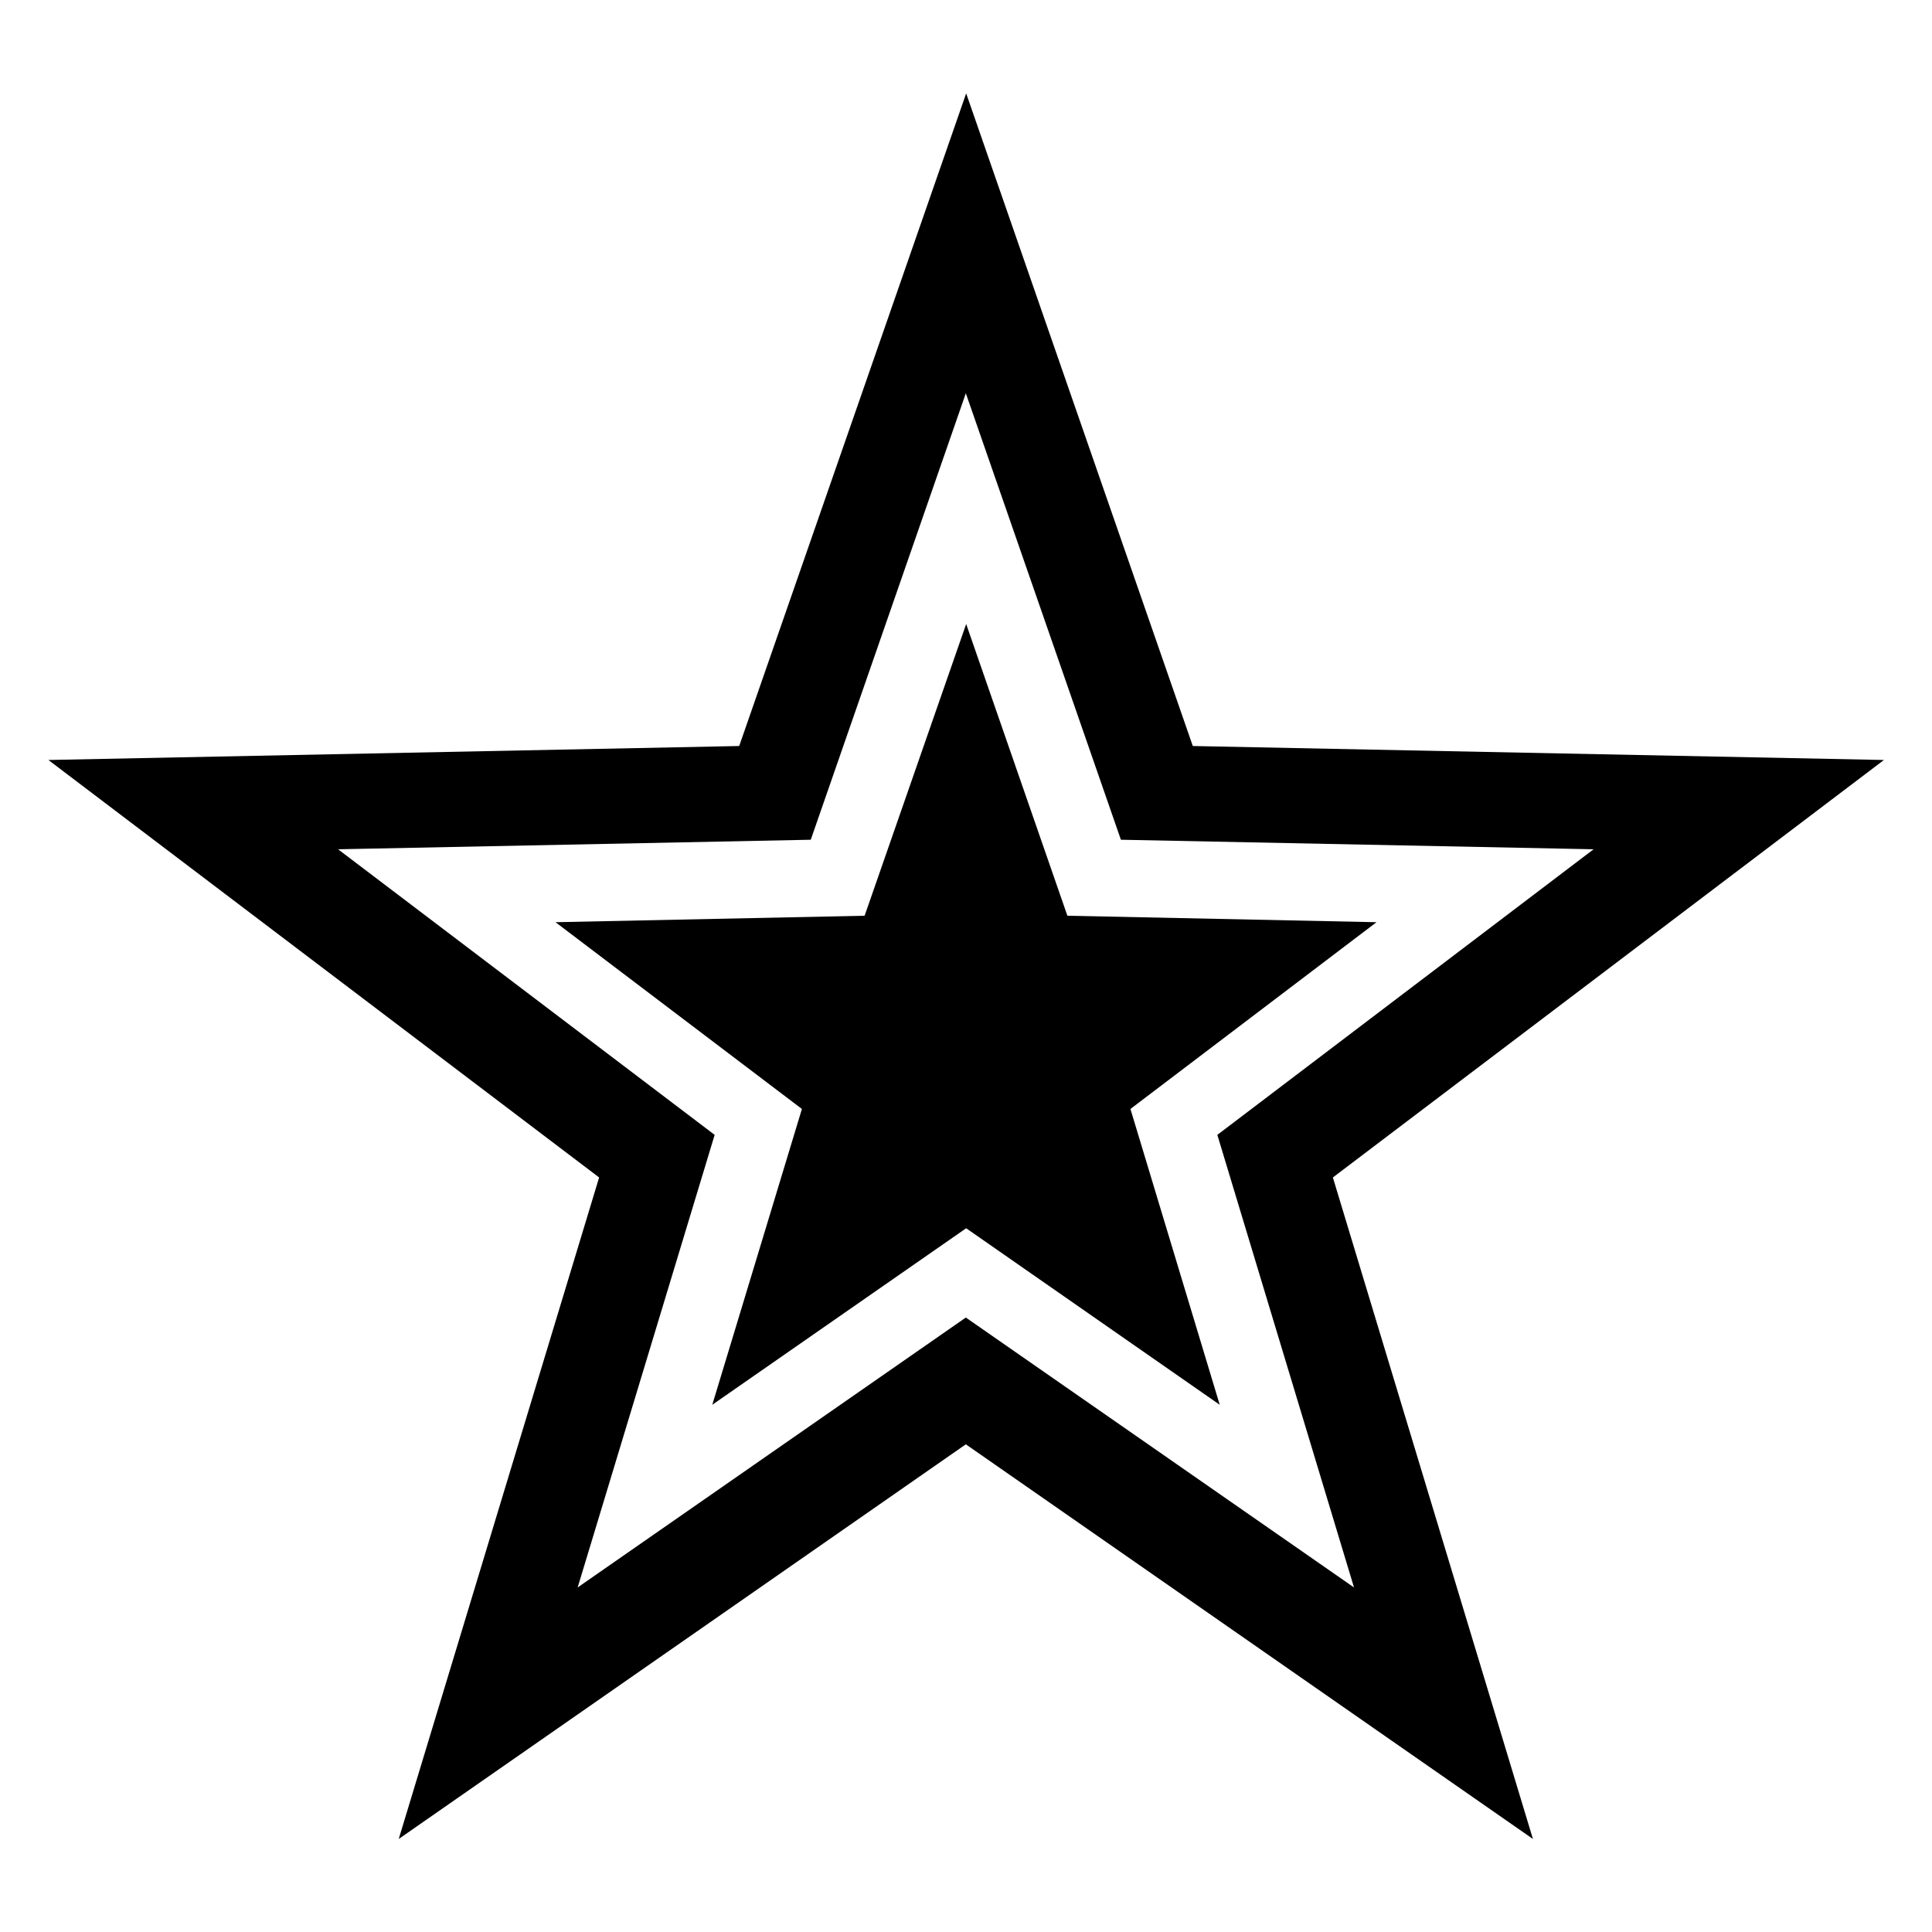
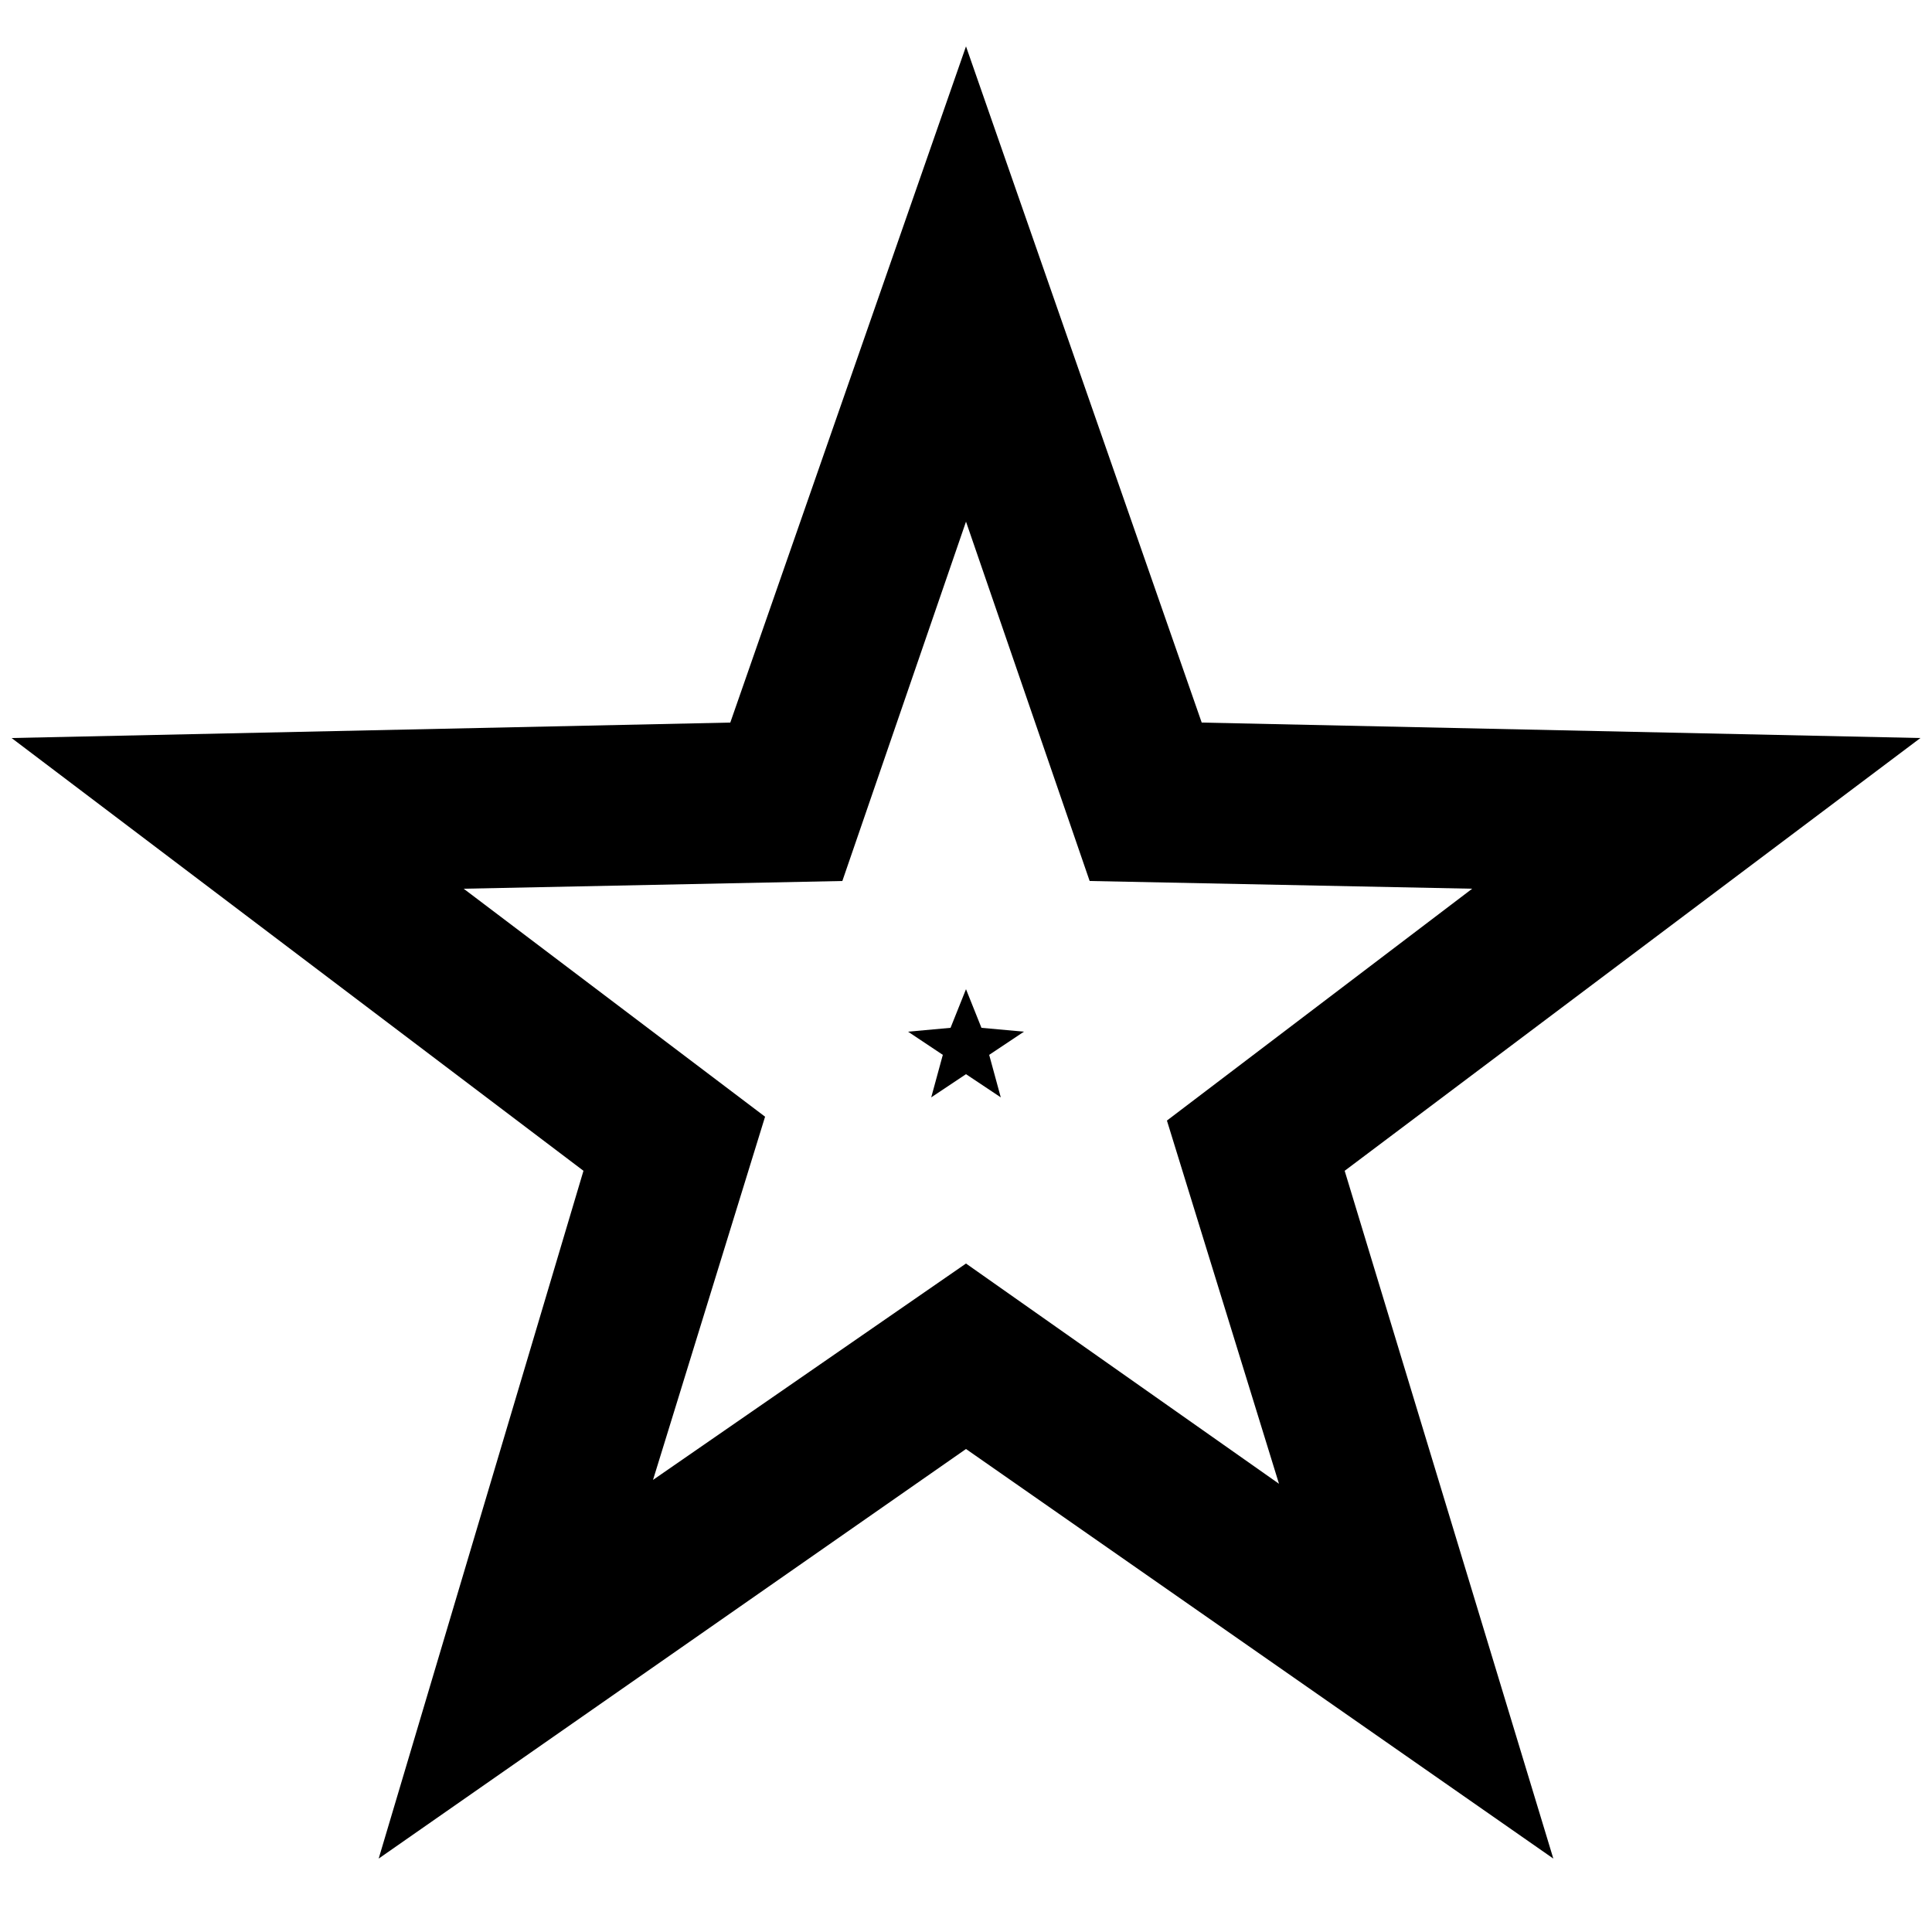
- <svg xmlns="http://www.w3.org/2000/svg" version="1.1" id="round" x="0px" y="0px" viewBox="0 0 56.69 56.69" style="enable-background:new 0 0 56.69 56.69;" xml:space="preserve">
-   <path d="M55.28,22.3L35,21.89L28.35,2.74l-6.66,19.15L1.42,22.3l16.16,12.25L11.7,53.96l16.64-11.58l16.64,11.58l-5.87-19.41  L55.28,22.3z M39.73,46.58l-11.39-7.92l-11.39,7.92l4.02-13.28L9.92,24.92l13.87-0.28l4.55-13.1l4.55,13.1l13.87,0.28L35.72,33.3  L39.73,46.58z" />
-   <polygon points="28.35,18.31 31.32,26.87 40.39,27.06 33.17,32.54 35.79,41.22 28.35,36.04 20.9,41.22 23.53,32.54 16.3,27.06   25.37,26.87 " />
+ <svg xmlns="http://www.w3.org/2000/svg" version="1.1" id="round" x="0px" y="0px" viewBox="0 0 50 50" style="enable-background:new 0 0 50 50;" xml:space="preserve">
+   <polygon points="25.4,26.6 25,25.6 24.6,26.6 23.5,26.7 24.4,27.3 24.1,28.4 25,27.8 25.9,28.4 25.6,27.3 26.5,26.7 " />
+   <path d="M49.7,19.1l-18.6-0.4L25,1.2l-6.1,17.5L0.3,19.1l14.8,11.2L9.8,48.1L25,37.5l15.2,10.6l-5.4-17.8L49.7,19.1z M25,32.7  l-8.1,5.6l2.9-9.4l-7.8-5.9l9.8-0.2l3.2-9.3l3.2,9.3l9.9,0.2l-7.9,6l2.9,9.4L25,32.7z" />
</svg>
